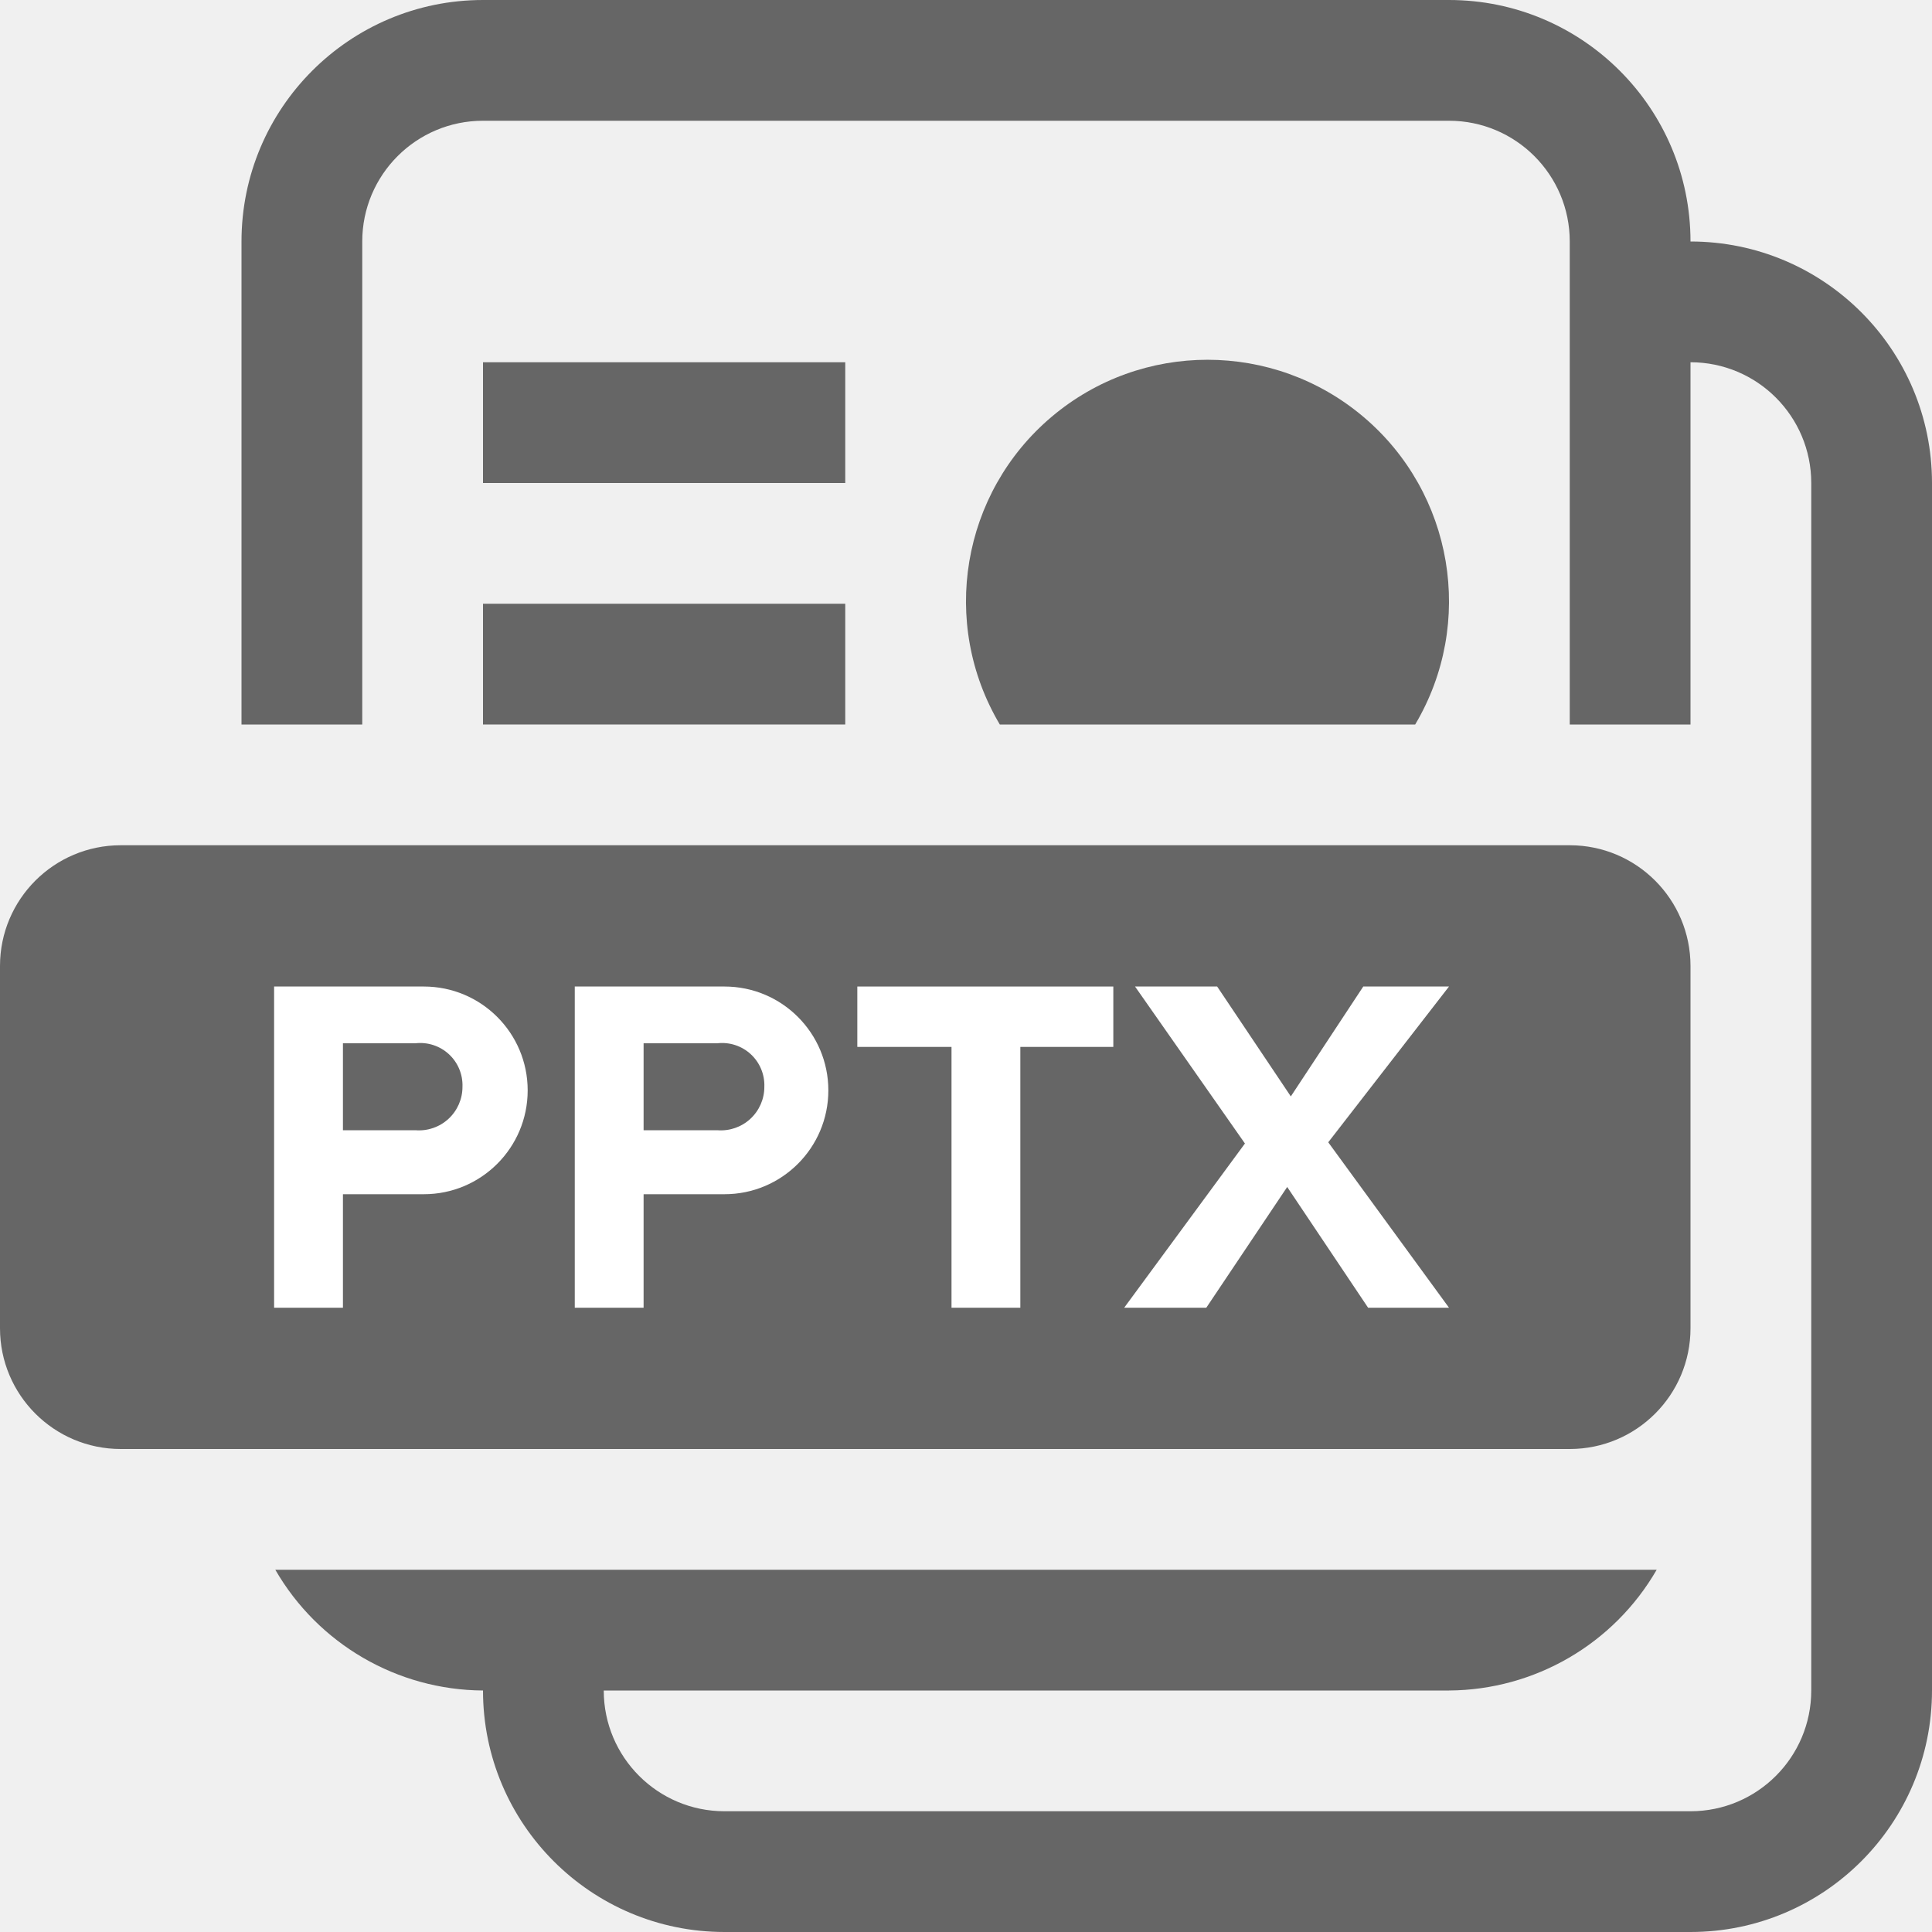
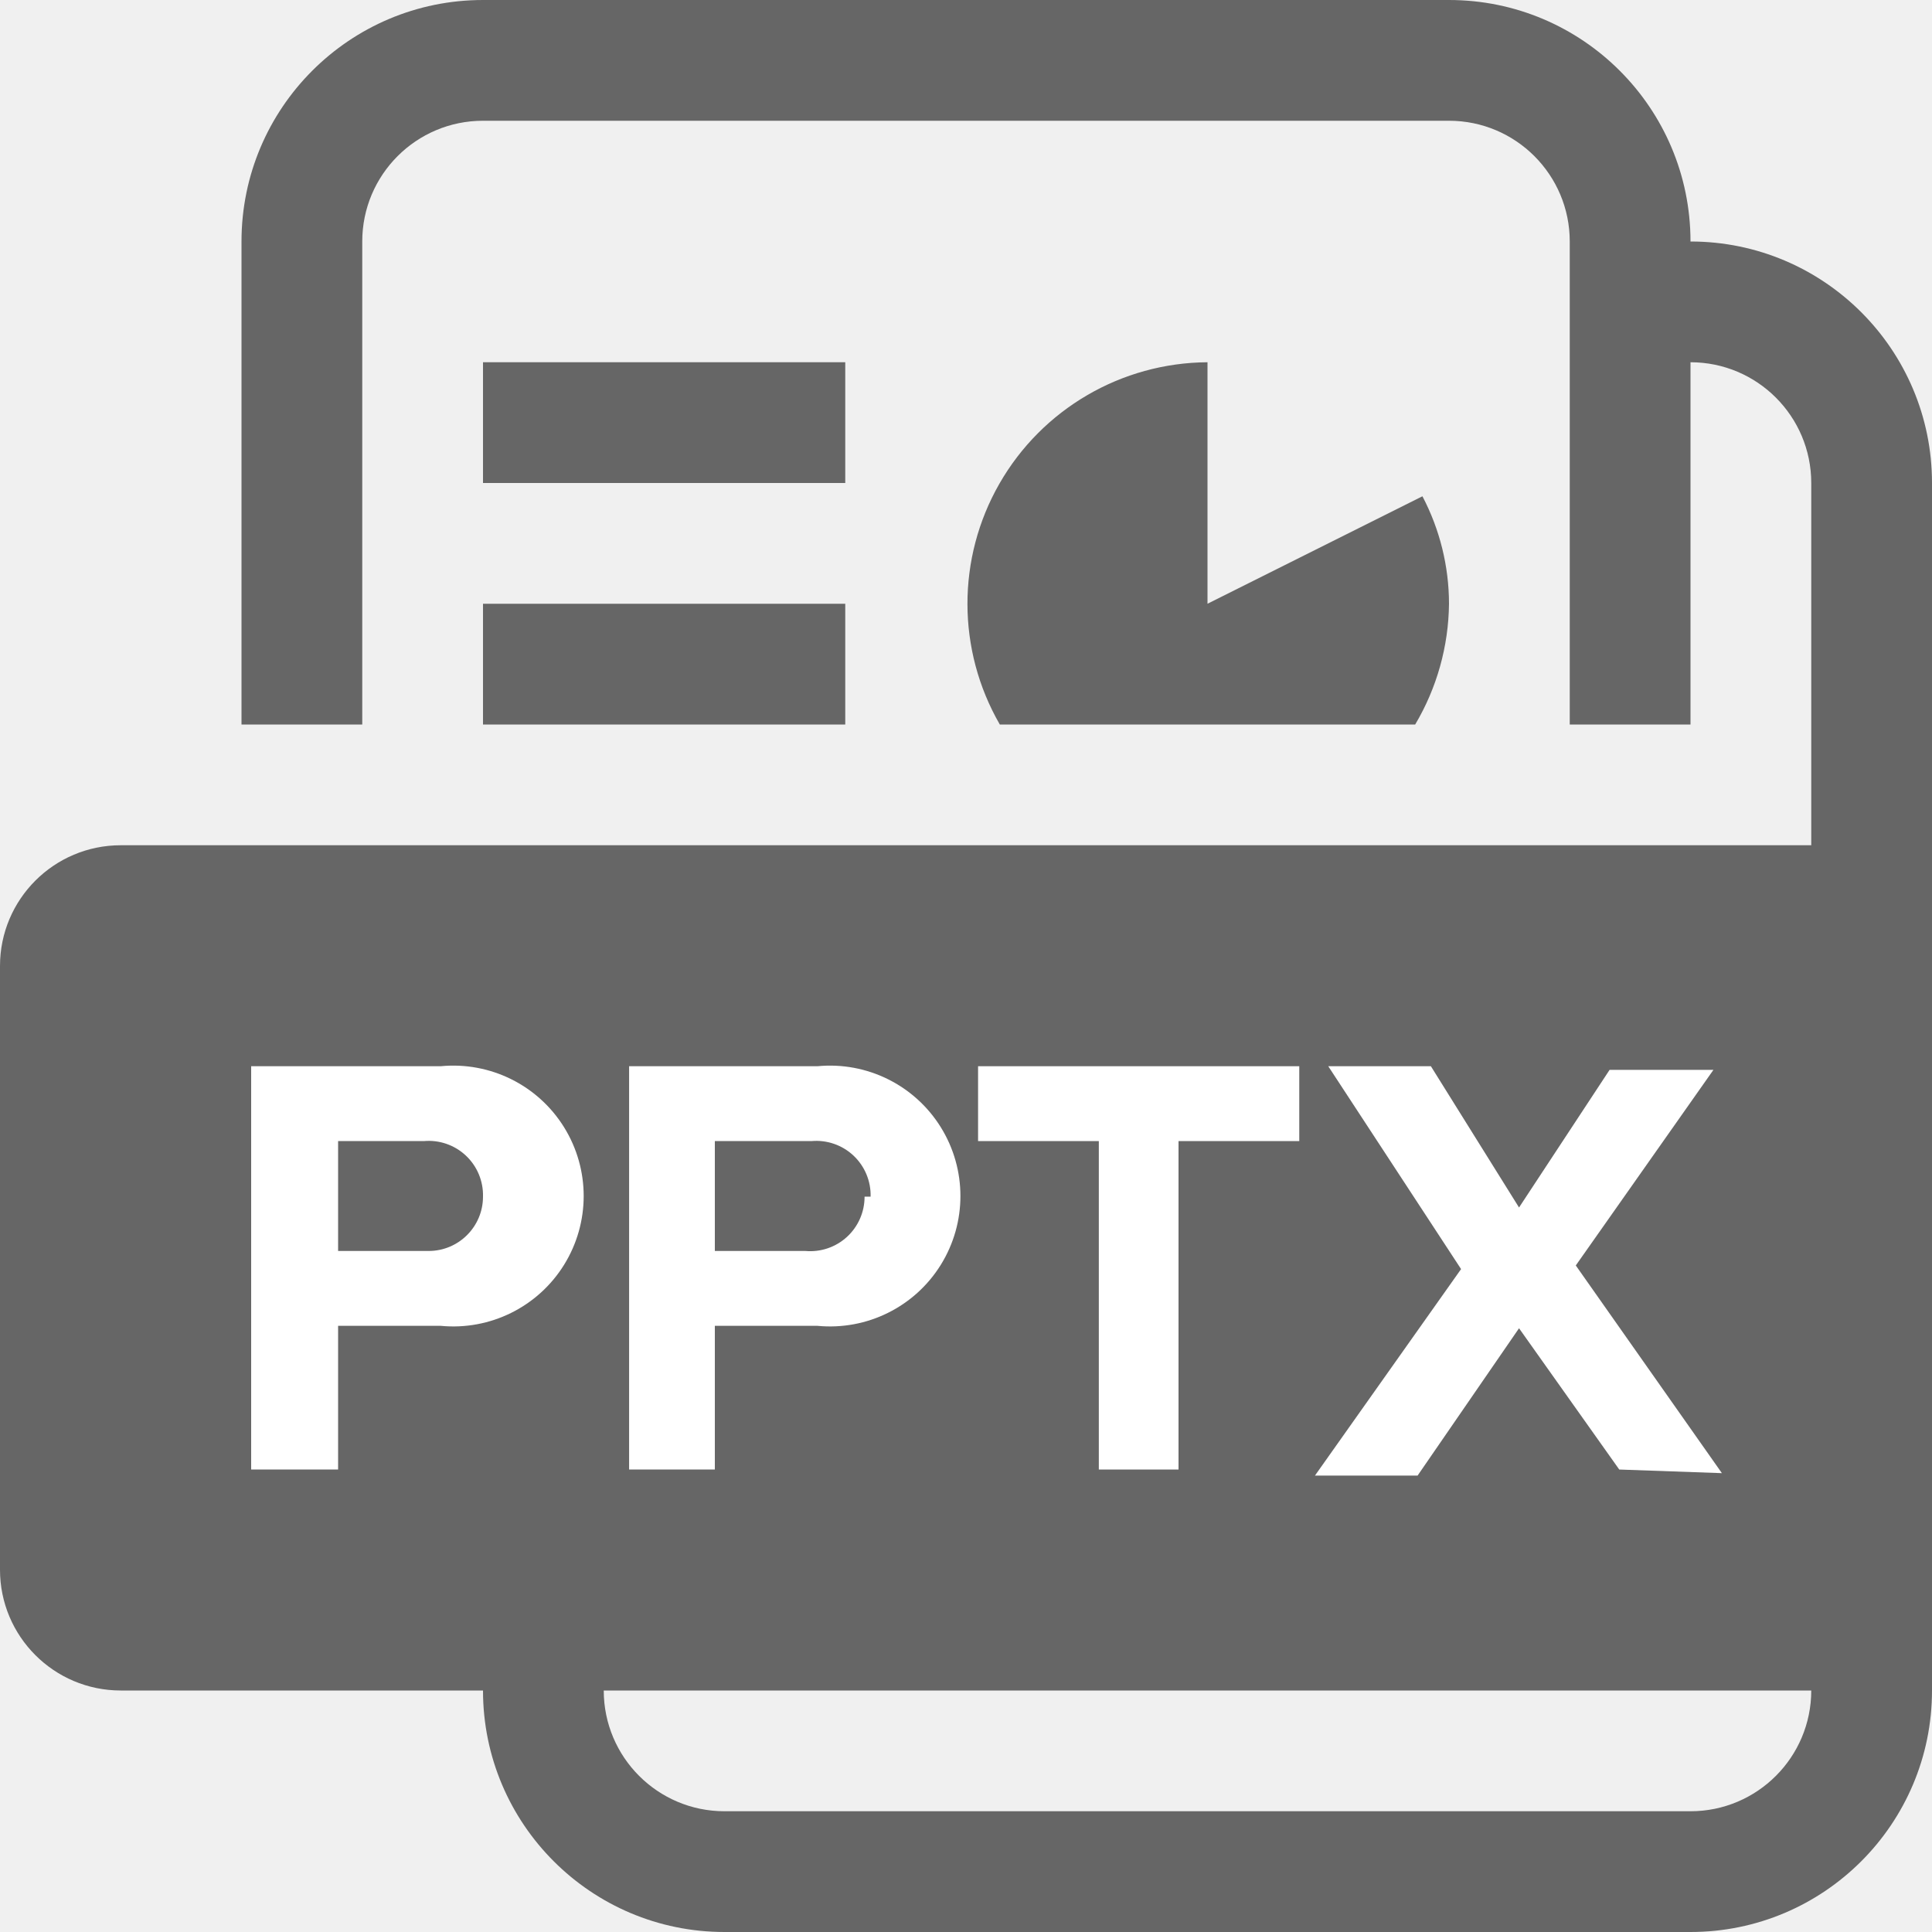
<svg xmlns="http://www.w3.org/2000/svg" id="Layer_1" data-name="Layer 1" viewBox="0 0 16 16">
  <defs>
    <style>.cls-1{fill:#666;}.cls-2{fill:#fff;}</style>
  </defs>
-   <rect class="cls-1" x="4" y="3" width="3" height="1" />
-   <rect class="cls-1" x="4" y="5" width="3" height="1" />
-   <rect class="cls-1" y="7" width="14" height="5" rx="1" />
-   <path class="cls-1" d="M14,2a2,2,0,0,0-2-2H4A2,2,0,0,0,2,2V6H3V2A1,1,0,0,1,4,1h8a1,1,0,0,1,1,1V6h1V3a1,1,0,0,1,1,1V14a1,1,0,0,1-1,1H6a1,1,0,0,1-1-1h7a2,2,0,0,0,1.72-1H2.28A2,2,0,0,0,4,14a2,2,0,0,0,2,2h8a2,2,0,0,0,2-2V4A2,2,0,0,0,14,2Z" />
-   <path class="cls-2" d="M2.27,10.83V8.17H3.51a.86.86,0,1,1,0,1.72H2.84v.94ZM3.83,9a.35.35,0,0,0-.39-.36h-.6v.72h.6A.36.36,0,0,0,3.83,9Z" />
-   <path class="cls-2" d="M4.76,10.83V8.17H6A.86.86,0,1,1,6,9.89H5.33v.94ZM6.33,9a.35.35,0,0,0-.39-.36H5.33v.72h.61A.36.36,0,0,0,6.33,9Z" />
-   <path class="cls-2" d="M7.88,10.83V8.67H7.1v-.5H9.22v.5H8.45v2.16Z" />
-   <path class="cls-2" d="M11.33,10.83l-.67-1-.67,1H9.31l1-1.36-.91-1.3h.68l.61.91.6-.91H12L11,9.46l1,1.37Z" />
-   <path class="cls-1" d="M11.72,6A2,2,0,1,0,8.28,6Z" />
+   <path class="cls-1" d="M14,2a2,2,0,0,0-2-2H4A2,2,0,0,0,2,2V6H3V2A1,1,0,0,1,4,1h8a1,1,0,0,1,1,1V6h1V3a1,1,0,0,1,1,1V7H1A1,1,0,0,0,0,8v5a1,1,0,0,0,1,1H4a2,2,0,0,0,2,2h8a2,2,0,0,0,2-2V4A2,2,0,0,0,14,2Zm0,13H6a1,1,0,0,1-1-1H15A1,1,0,0,1,14,15ZM7,4H4V3H7ZM4,5H7V6H4Zm6-2V5l1.78-.89A1.92,1.92,0,0,1,12,5a2,2,0,0,1-.28,1H8.28A2,2,0,0,1,10,3Z" />
+   <path class="cls-2" d="M2.08,12.17V8.83H3.65a1.08,1.08,0,1,1,0,2.15H2.8v1.19ZM4,9.91a.45.45,0,0,0-.49-.46H2.8v.91h.75A.45.45,0,0,0,4,9.91Z" />
+   <path class="cls-2" d="M5.21,12.17V8.83H6.77a1.08,1.08,0,1,1,0,2.15H5.92v1.19Zm2-2.26a.45.45,0,0,0-.49-.46H5.92v.91h.75A.45.45,0,0,0,7.16,9.91Z" />
+   <path class="cls-2" d="M9.1,12.17V9.45h-1V8.83h2.66v.62h-1v2.72Z" />
+   <path class="cls-2" d="M13.41,12.17,12.58,11l-.84,1.22h-.85l1.21-1.71L11,8.83h.85L12.58,10l.75-1.14h.86l-1.14,1.62,1.21,1.72Z" />
</svg>
